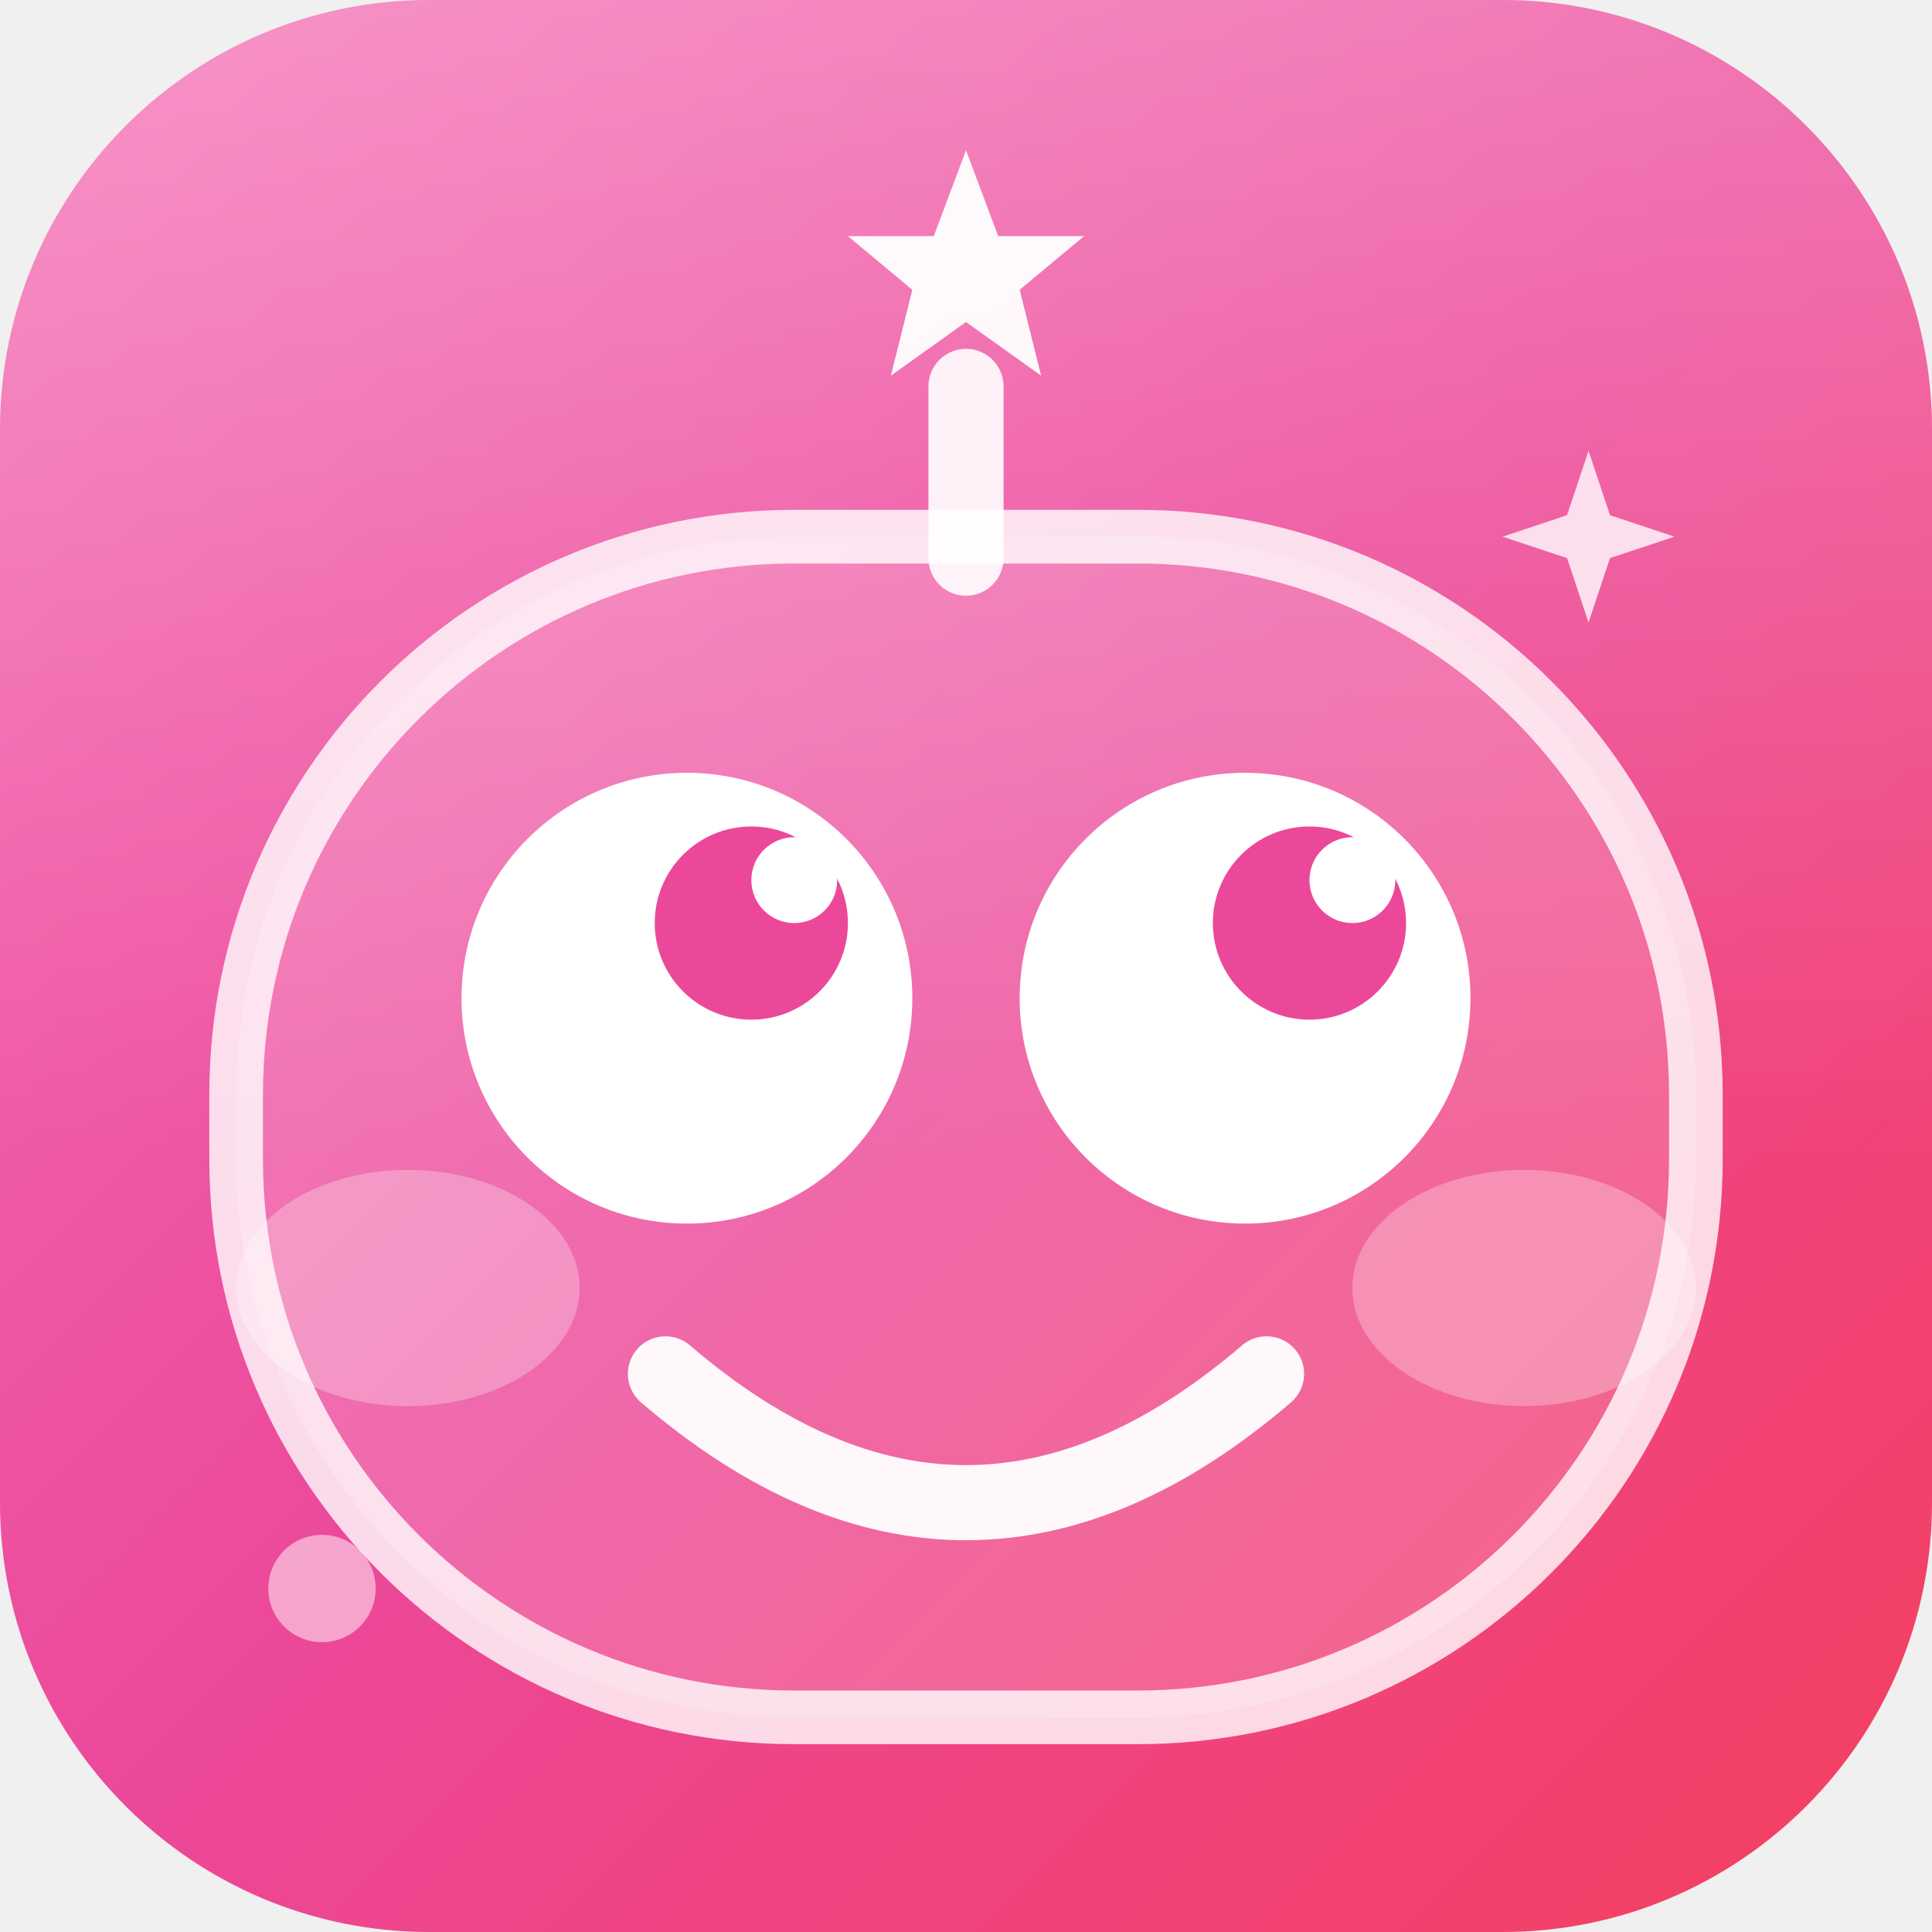
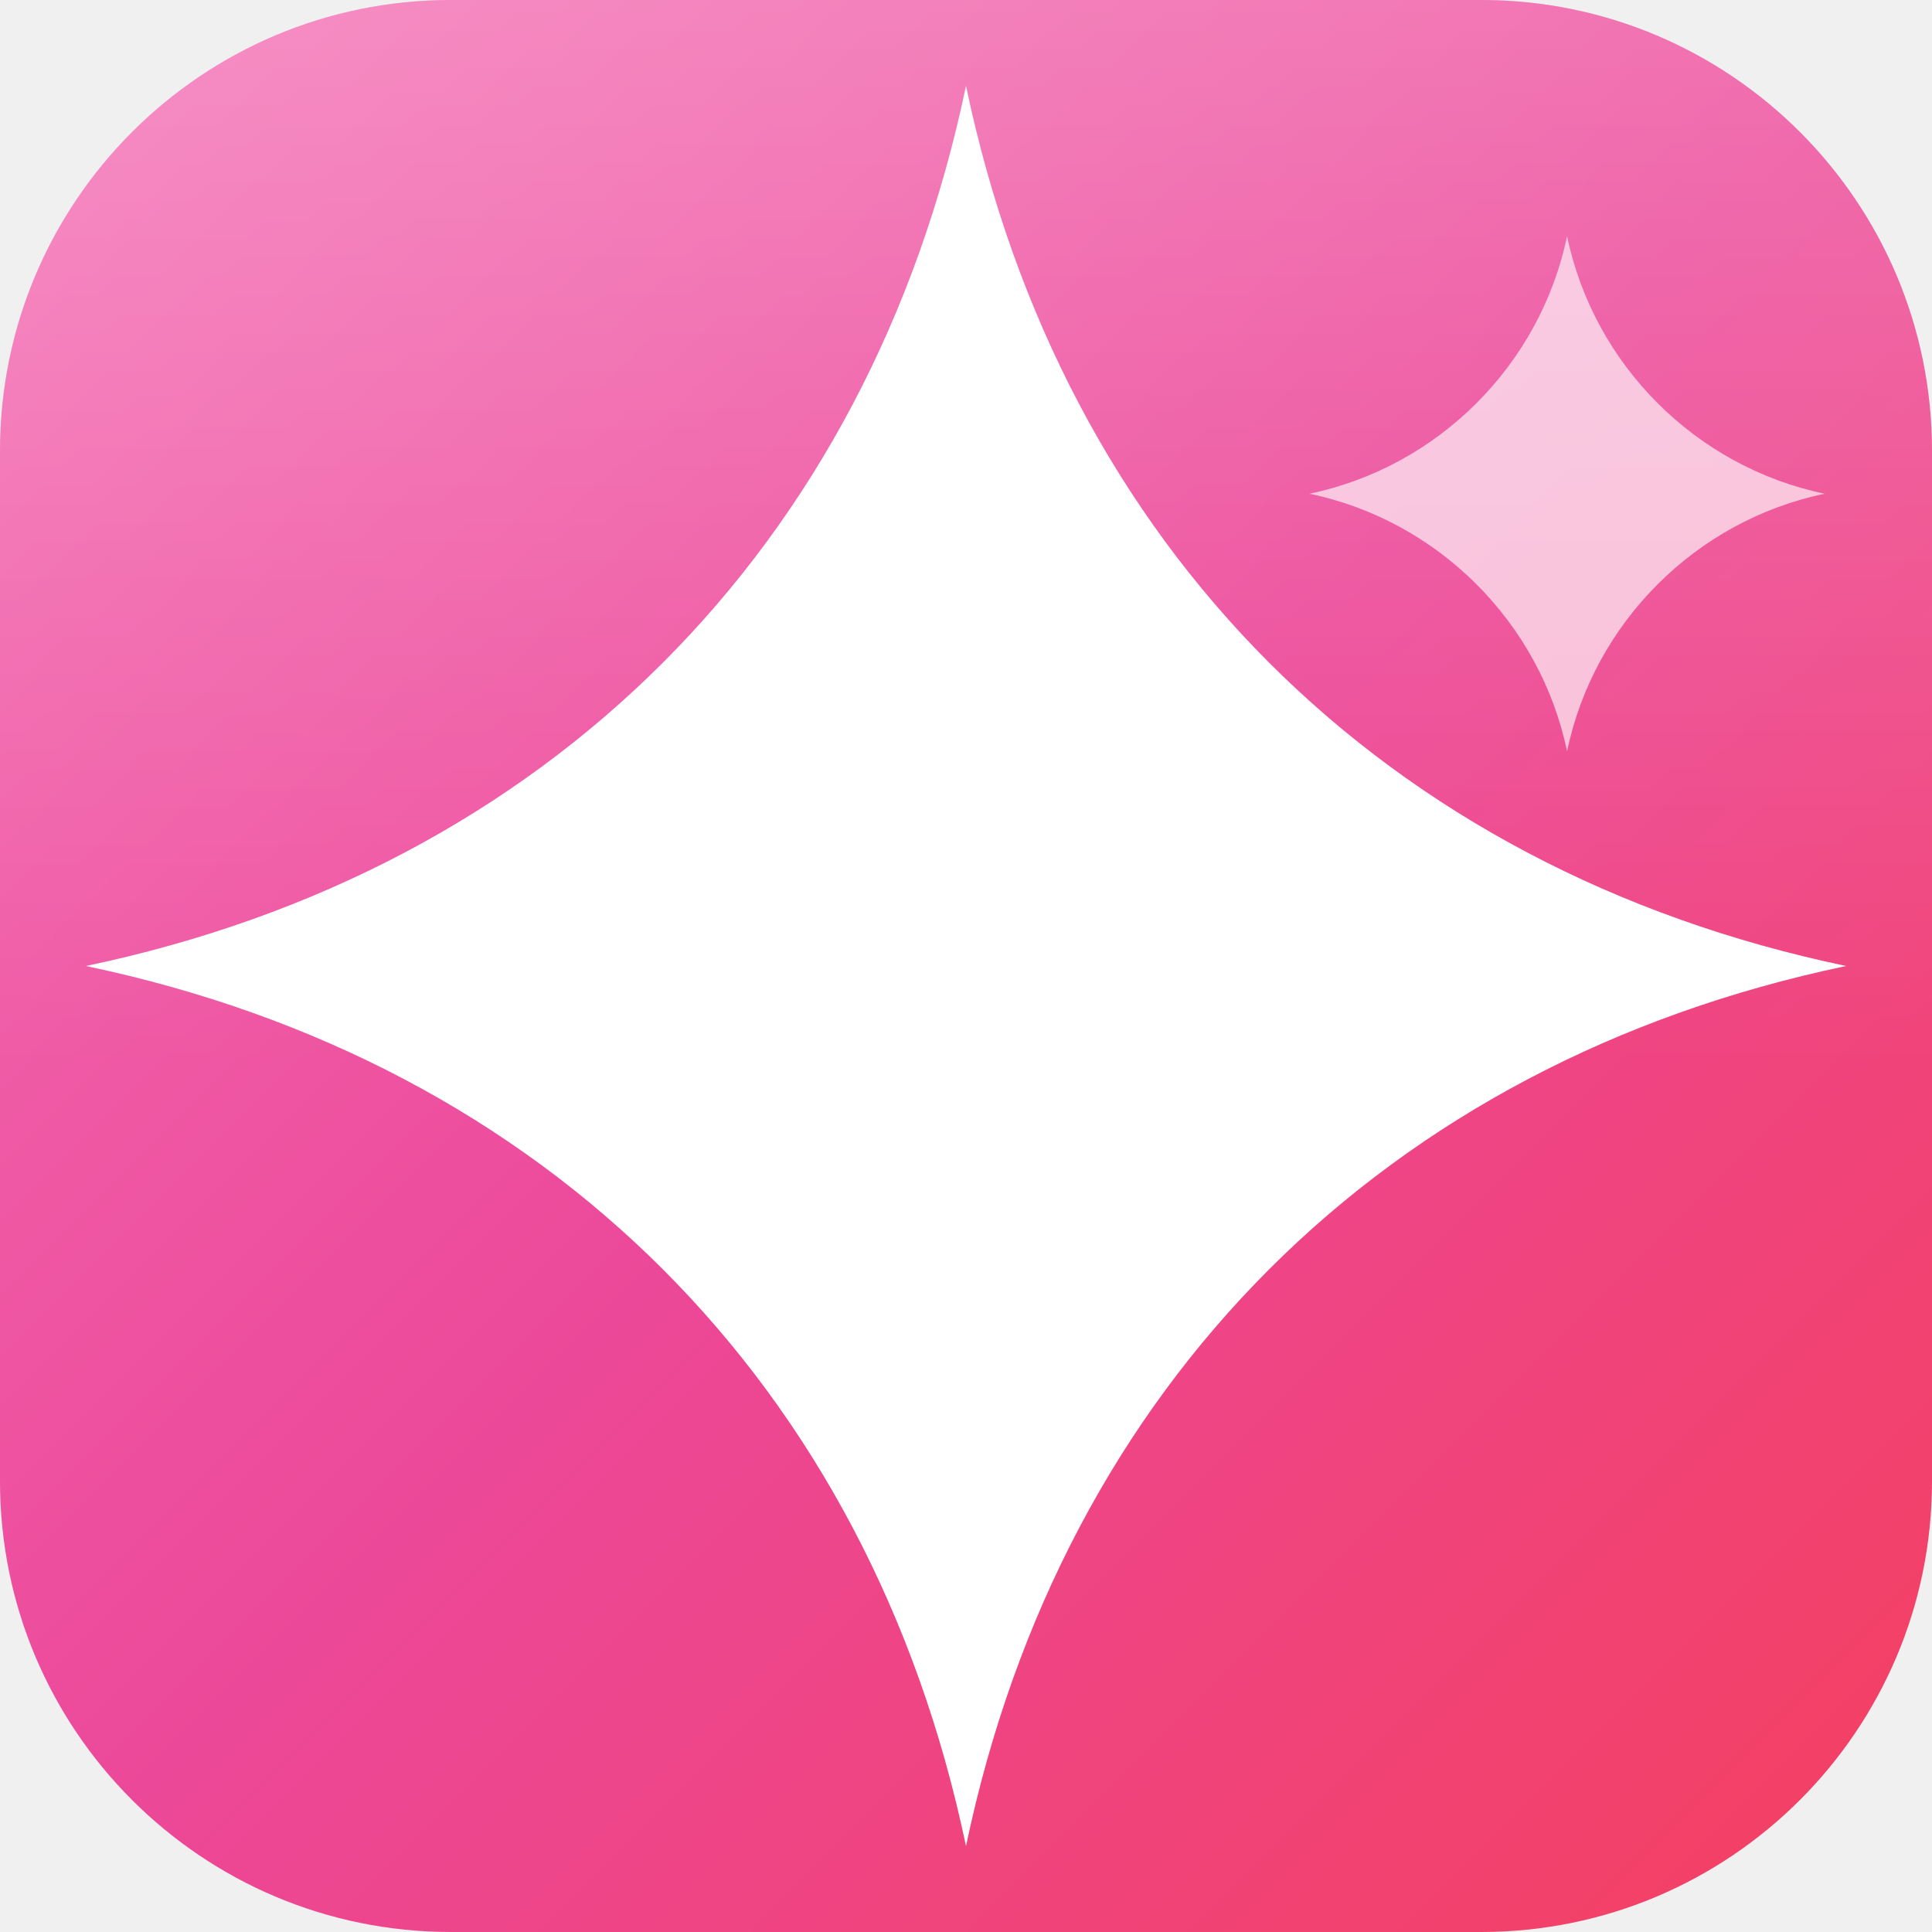
<svg xmlns="http://www.w3.org/2000/svg" width="180" height="180" viewBox="0 0 180 180" fill="none">
  <defs>
    <linearGradient id="bg" x1="0" y1="0" x2="180" y2="180" gradientUnits="userSpaceOnUse">
      <stop offset="0%" stop-color="#f472b6" />
      <stop offset="50%" stop-color="#ec4899" />
      <stop offset="100%" stop-color="#f43f5e" />
    </linearGradient>
    <linearGradient id="shine" x1="0" y1="0" x2="0" y2="180" gradientUnits="userSpaceOnUse">
-       <stop offset="0%" stop-color="white" stop-opacity="0.25" />
-       <stop offset="60%" stop-color="white" stop-opacity="0" />
+       <stop offset="0%" stop-color="white" stop-opacity="0.22" />
+       <stop offset="55%" stop-color="white" stop-opacity="0" />
    </linearGradient>
  </defs>
-   <rect width="180" height="180" rx="40" fill="url(#bg)" />
-   <rect width="180" height="180" rx="40" fill="url(#shine)" />
-   <path d="M90 14 L93 22 L101 22 L95 27 L97 35 L90 30 L83 35 L85 27 L79 22 L87 22 Z" fill="white" fill-opacity="0.95" />
-   <line x1="90" y1="36" x2="90" y2="52" stroke="white" stroke-width="7" stroke-linecap="round" stroke-opacity="0.9" />
-   <rect x="22" y="50" width="136" height="110" rx="52" fill="white" fill-opacity="0.18" stroke="white" stroke-width="5" stroke-opacity="0.8" />
-   <circle cx="64" cy="93" r="21" fill="white" />
-   <circle cx="70" cy="86" r="9" fill="#ec4899" />
-   <circle cx="74" cy="82" r="4" fill="white" />
-   <circle cx="116" cy="93" r="21" fill="white" />
-   <circle cx="122" cy="86" r="9" fill="#ec4899" />
-   <circle cx="126" cy="82" r="4" fill="white" />
-   <ellipse cx="38" cy="120" rx="16" ry="11" fill="white" fill-opacity="0.28" />
-   <ellipse cx="142" cy="120" rx="16" ry="11" fill="white" fill-opacity="0.28" />
-   <path d="M62 128 Q90 152 118 128" stroke="white" stroke-width="7" stroke-linecap="round" fill="none" stroke-opacity="0.95" />
-   <path d="M148 42 L150 48 L156 50 L150 52 L148 58 L146 52 L140 50 L146 48 Z" fill="white" fill-opacity="0.8" />
-   <circle cx="30" cy="148" r="5" fill="white" fill-opacity="0.5" />
+   <rect width="180" height="180" rx="42" fill="url(#bg)" />
+   <rect width="180" height="180" rx="42" fill="url(#shine)" />
+   <path d="M90 8C81 51 51 81 8 90C51 99 81 129 90 172C99 129 129 99 172 90C129 81 99 51 90 8Z" fill="white" />
+   <path d="M146 22C143.5 34 134 43.5 122 46C134 48.5 143.5 58 146 70C148.5 58 158 48.5 170 46C158 43.5 148.5 34 146 22Z" fill="white" fill-opacity="0.65" />
</svg>
